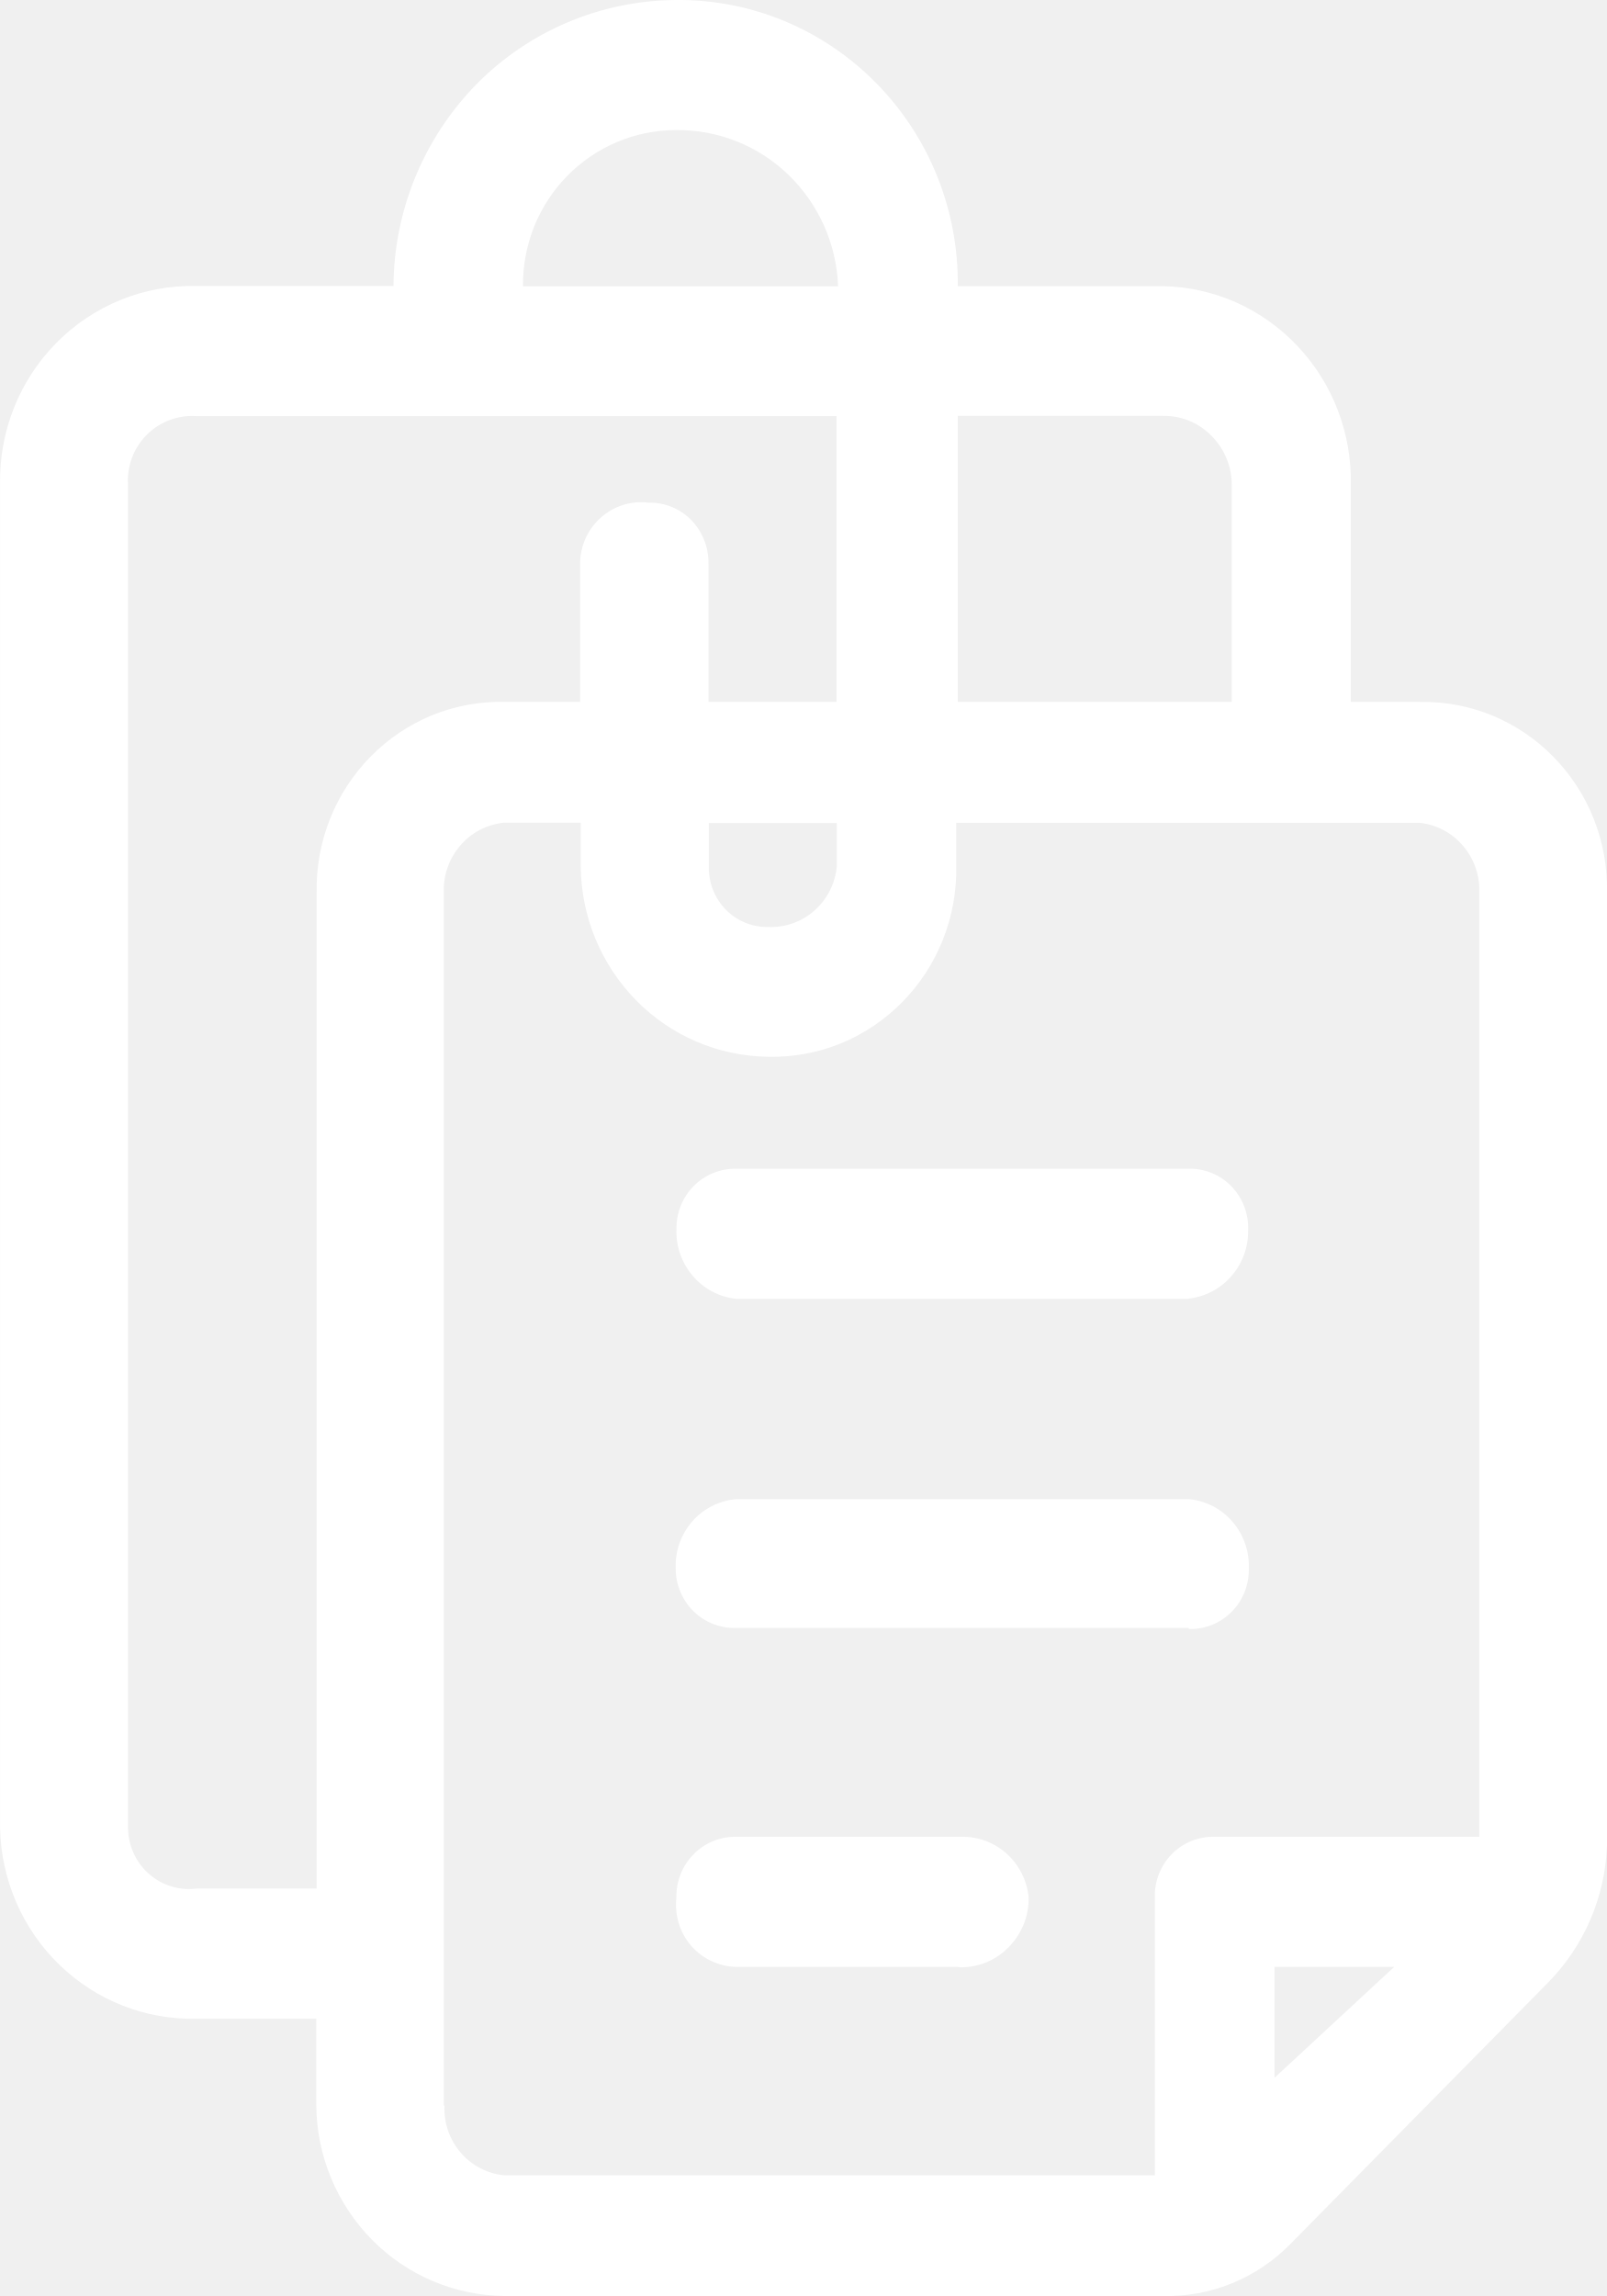
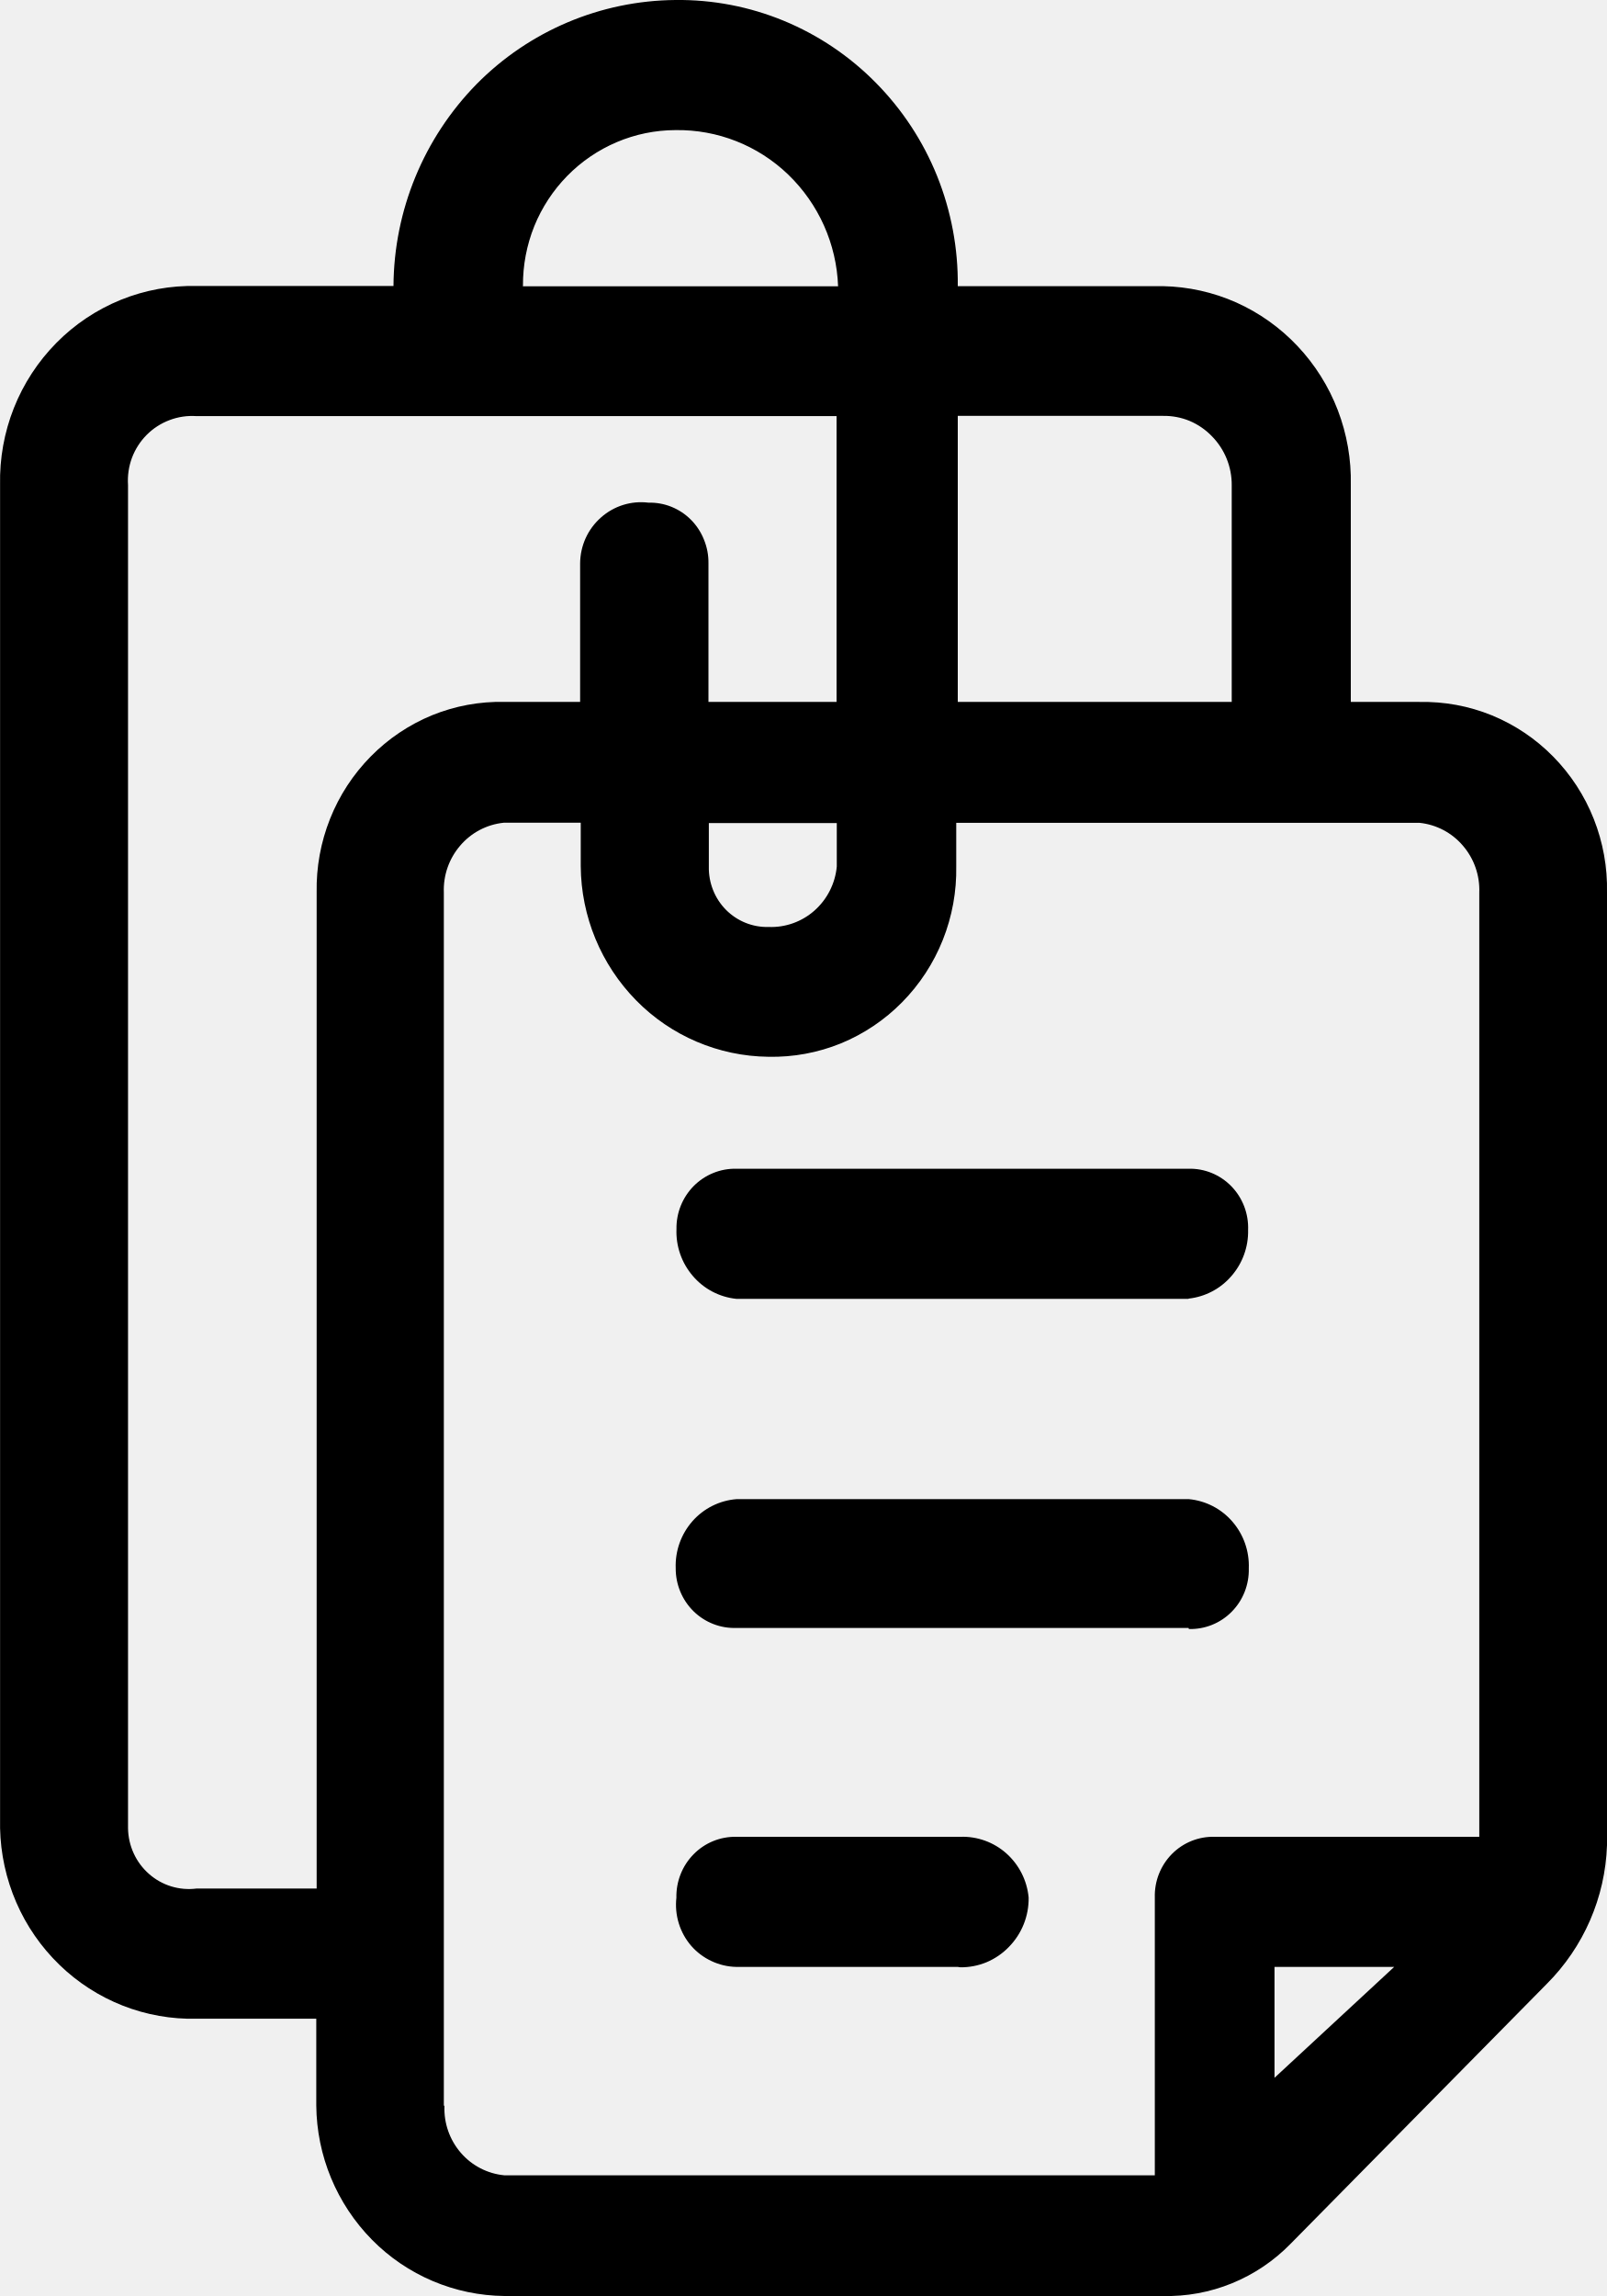
<svg xmlns="http://www.w3.org/2000/svg" width="21" height="30" viewBox="0 0 21 30">
-   <path id="Vector-2" d="M18.552,9.171h-.9V6.338a2.577,2.577,0,0,0-.17-.979,2.55,2.55,0,0,0-.527-.838,2.51,2.51,0,0,0-.8-.569,2.48,2.48,0,0,0-.958-.213H12.516A3.745,3.745,0,0,0,12.246,2.3a3.7,3.7,0,0,0-.8-1.218,3.643,3.643,0,0,0-1.2-.809A3.6,3.6,0,0,0,8.827,0a3.693,3.693,0,0,0-2.6,1.1A3.8,3.8,0,0,0,5.142,3.737H2.569a2.479,2.479,0,0,0-.991.181,2.507,2.507,0,0,0-.841.562,2.548,2.548,0,0,0-.556.852,2.577,2.577,0,0,0-.18,1V23.887a2.575,2.575,0,0,0,.212.971,2.546,2.546,0,0,0,.563.814,2.5,2.5,0,0,0,.828.534,2.479,2.479,0,0,0,.966.171H4.133v1.133a2.533,2.533,0,0,0,.728,1.755A2.464,2.464,0,0,0,6.593,30h8.6a2.242,2.242,0,0,0,.906-.166,2.269,2.269,0,0,0,.767-.517l3.346-3.394A2.69,2.69,0,0,0,21,24.111V11.661a2.47,2.47,0,0,0-.173-.961,2.443,2.443,0,0,0-.531-.815,2.4,2.4,0,0,0-.8-.538,2.375,2.375,0,0,0-.948-.175Zm-3.02,7.8H9.622a.862.862,0,0,1-.569-.3.886.886,0,0,1-.213-.612.782.782,0,0,1,.226-.563.766.766,0,0,1,.256-.17.756.756,0,0,1,.3-.055h5.911a.752.752,0,0,1,.3.055.761.761,0,0,1,.258.174.772.772,0,0,1,.168.263.783.783,0,0,1,.051.31.885.885,0,0,1-.218.6A.862.862,0,0,1,15.532,16.968Zm0,4.3H9.622a.756.756,0,0,1-.3-.051.765.765,0,0,1-.259-.167.777.777,0,0,1-.173-.257.785.785,0,0,1-.06-.305.882.882,0,0,1,.218-.614.858.858,0,0,1,.577-.289h5.911a.857.857,0,0,1,.569.294.881.881,0,0,1,.214.61.783.783,0,0,1-.054.307.772.772,0,0,1-.169.26.756.756,0,0,1-.56.226ZM12.516,25.7H9.622a.794.794,0,0,1-.324-.076.8.8,0,0,1-.266-.2.817.817,0,0,1-.162-.294.825.825,0,0,1-.031-.335.785.785,0,0,1,.055-.306.777.777,0,0,1,.169-.26A.76.76,0,0,1,9.622,24H12.55a.859.859,0,0,1,.6.216.882.882,0,0,1,.292.577.9.9,0,0,1-.258.646.882.882,0,0,1-.292.2.873.873,0,0,1-.345.066ZM15.2,5.434a.872.872,0,0,1,.344.065.882.882,0,0,1,.292.2.9.9,0,0,1,.194.295.906.906,0,0,1,.066.348V9.171H12.516V5.434Zm-8.366-1.7a2.053,2.053,0,0,1,.148-.779A2.03,2.03,0,0,1,7.411,2.3a2,2,0,0,1,.649-.443A1.975,1.975,0,0,1,8.827,1.7a2.076,2.076,0,0,1,1.473.581,2.134,2.134,0,0,1,.652,1.46H6.832ZM2.569,24.676a.787.787,0,0,1-.622-.191.8.8,0,0,1-.2-.269.815.815,0,0,1-.074-.328V6.338a.859.859,0,0,1,.051-.355.85.85,0,0,1,.192-.3.835.835,0,0,1,.3-.194.826.826,0,0,1,.35-.052h8.366V9.171H9.258V7.36A.782.782,0,0,0,9.2,7.053a.773.773,0,0,0-.169-.26.76.76,0,0,0-.257-.171.752.752,0,0,0-.3-.054.787.787,0,0,0-.621.194.805.805,0,0,0-.2.27.815.815,0,0,0-.072.329V9.171H6.593a2.38,2.38,0,0,0-.948.175,2.407,2.407,0,0,0-.8.538,2.446,2.446,0,0,0-.532.815,2.473,2.473,0,0,0-.175.961V24.676ZM9.262,10.754h1.673v.568a.878.878,0,0,1-.292.576.854.854,0,0,1-.6.214.751.751,0,0,1-.3-.054.759.759,0,0,1-.256-.17.773.773,0,0,1-.169-.259.782.782,0,0,1-.055-.306v-.568ZM5.8,27.509V11.661a.886.886,0,0,1,.213-.611.862.862,0,0,1,.569-.3H7.589v.568a2.529,2.529,0,0,0,.724,1.753,2.459,2.459,0,0,0,1.728.737,2.379,2.379,0,0,0,.948-.175,2.407,2.407,0,0,0,.8-.538,2.448,2.448,0,0,0,.532-.815,2.474,2.474,0,0,0,.175-.961v-.568h6.053a.862.862,0,0,1,.569.3.886.886,0,0,1,.213.611V24H15.871a.753.753,0,0,0-.3.054.761.761,0,0,0-.257.171.778.778,0,0,0-.223.567v3.631h-8.5a.857.857,0,0,1-.569-.294.881.881,0,0,1-.214-.61Zm10.855-.36V25.7h1.564Z" fill="#FFFFFF" fill-rule="evenodd" />
+   <path id="Vector-2" d="M18.552,9.171h-.9V6.338a2.577,2.577,0,0,0-.17-.979,2.55,2.55,0,0,0-.527-.838,2.51,2.51,0,0,0-.8-.569,2.48,2.48,0,0,0-.958-.213H12.516A3.745,3.745,0,0,0,12.246,2.3a3.7,3.7,0,0,0-.8-1.218,3.643,3.643,0,0,0-1.2-.809A3.6,3.6,0,0,0,8.827,0a3.693,3.693,0,0,0-2.6,1.1A3.8,3.8,0,0,0,5.142,3.737H2.569a2.479,2.479,0,0,0-.991.181,2.507,2.507,0,0,0-.841.562,2.548,2.548,0,0,0-.556.852,2.577,2.577,0,0,0-.18,1V23.887a2.575,2.575,0,0,0,.212.971,2.546,2.546,0,0,0,.563.814,2.5,2.5,0,0,0,.828.534,2.479,2.479,0,0,0,.966.171H4.133v1.133a2.533,2.533,0,0,0,.728,1.755A2.464,2.464,0,0,0,6.593,30h8.6a2.242,2.242,0,0,0,.906-.166,2.269,2.269,0,0,0,.767-.517l3.346-3.394A2.69,2.69,0,0,0,21,24.111V11.661a2.47,2.47,0,0,0-.173-.961,2.443,2.443,0,0,0-.531-.815,2.4,2.4,0,0,0-.8-.538,2.375,2.375,0,0,0-.948-.175Zm-3.02,7.8H9.622a.862.862,0,0,1-.569-.3.886.886,0,0,1-.213-.612.782.782,0,0,1,.226-.563.766.766,0,0,1,.256-.17.756.756,0,0,1,.3-.055h5.911a.752.752,0,0,1,.3.055.761.761,0,0,1,.258.174.772.772,0,0,1,.168.263.783.783,0,0,1,.051.31.885.885,0,0,1-.218.6A.862.862,0,0,1,15.532,16.968Zm0,4.3H9.622a.756.756,0,0,1-.3-.051.765.765,0,0,1-.259-.167.777.777,0,0,1-.173-.257.785.785,0,0,1-.06-.305.882.882,0,0,1,.218-.614.858.858,0,0,1,.577-.289h5.911a.857.857,0,0,1,.569.294.881.881,0,0,1,.214.61.783.783,0,0,1-.054.307.772.772,0,0,1-.169.26.756.756,0,0,1-.56.226ZM12.516,25.7H9.622a.794.794,0,0,1-.324-.076.8.8,0,0,1-.266-.2.817.817,0,0,1-.162-.294.825.825,0,0,1-.031-.335.785.785,0,0,1,.055-.306.777.777,0,0,1,.169-.26A.76.76,0,0,1,9.622,24H12.55a.859.859,0,0,1,.6.216.882.882,0,0,1,.292.577.9.9,0,0,1-.258.646.882.882,0,0,1-.292.2.873.873,0,0,1-.345.066ZM15.2,5.434a.872.872,0,0,1,.344.065.882.882,0,0,1,.292.2.9.9,0,0,1,.194.295.906.906,0,0,1,.066.348V9.171H12.516V5.434Zm-8.366-1.7a2.053,2.053,0,0,1,.148-.779A2.03,2.03,0,0,1,7.411,2.3a2,2,0,0,1,.649-.443A1.975,1.975,0,0,1,8.827,1.7a2.076,2.076,0,0,1,1.473.581,2.134,2.134,0,0,1,.652,1.46H6.832ZM2.569,24.676a.787.787,0,0,1-.622-.191.8.8,0,0,1-.2-.269.815.815,0,0,1-.074-.328V6.338a.859.859,0,0,1,.051-.355.85.85,0,0,1,.192-.3.835.835,0,0,1,.3-.194.826.826,0,0,1,.35-.052h8.366V9.171H9.258V7.36A.782.782,0,0,0,9.2,7.053a.773.773,0,0,0-.169-.26.76.76,0,0,0-.257-.171.752.752,0,0,0-.3-.054.787.787,0,0,0-.621.194.805.805,0,0,0-.2.27.815.815,0,0,0-.072.329V9.171H6.593a2.38,2.38,0,0,0-.948.175,2.407,2.407,0,0,0-.8.538,2.446,2.446,0,0,0-.532.815,2.473,2.473,0,0,0-.175.961V24.676ZM9.262,10.754h1.673v.568a.878.878,0,0,1-.292.576.854.854,0,0,1-.6.214.751.751,0,0,1-.3-.054.759.759,0,0,1-.256-.17.773.773,0,0,1-.169-.259.782.782,0,0,1-.055-.306v-.568ZM5.8,27.509V11.661a.886.886,0,0,1,.213-.611.862.862,0,0,1,.569-.3H7.589v.568a2.529,2.529,0,0,0,.724,1.753,2.459,2.459,0,0,0,1.728.737,2.379,2.379,0,0,0,.948-.175,2.407,2.407,0,0,0,.8-.538,2.448,2.448,0,0,0,.532-.815,2.474,2.474,0,0,0,.175-.961v-.568h6.053a.862.862,0,0,1,.569.3.886.886,0,0,1,.213.611V24H15.871a.753.753,0,0,0-.3.054.761.761,0,0,0-.257.171.778.778,0,0,0-.223.567v3.631h-8.5a.857.857,0,0,1-.569-.294.881.881,0,0,1-.214-.61Zm10.855-.36V25.7h1.564Z" fill="currentColor" fill-rule="evenodd" />
</svg>
